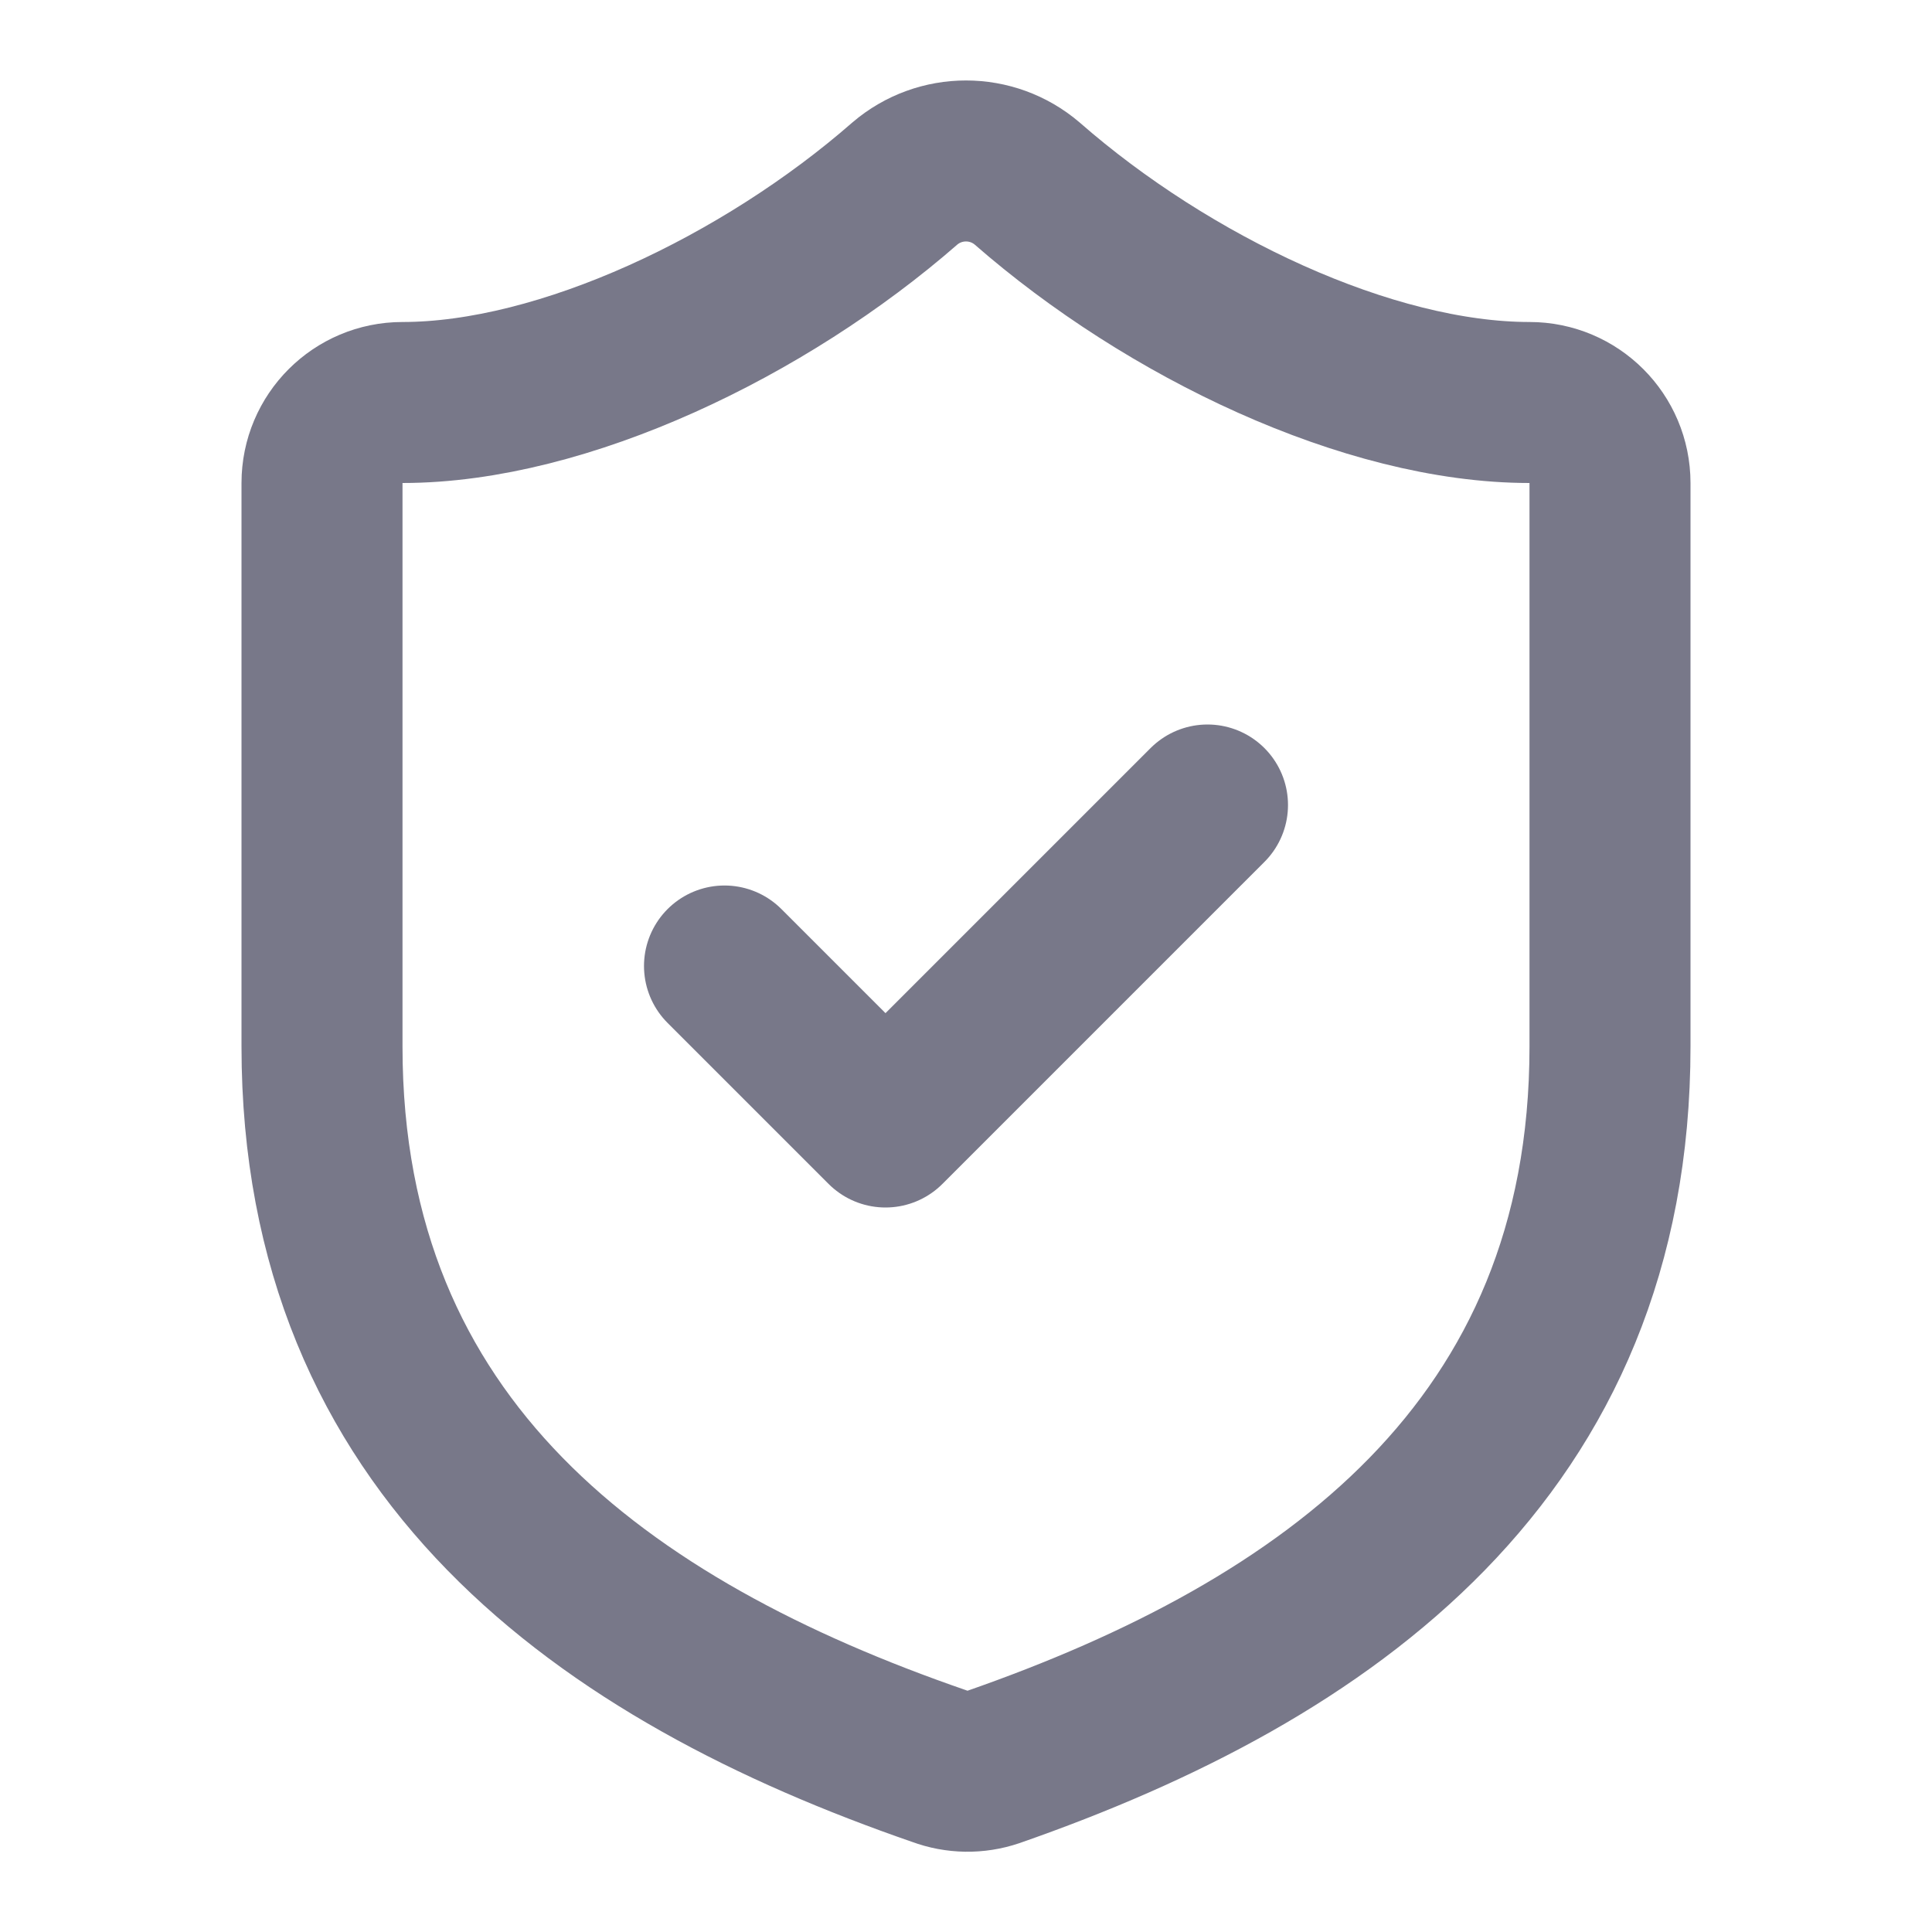
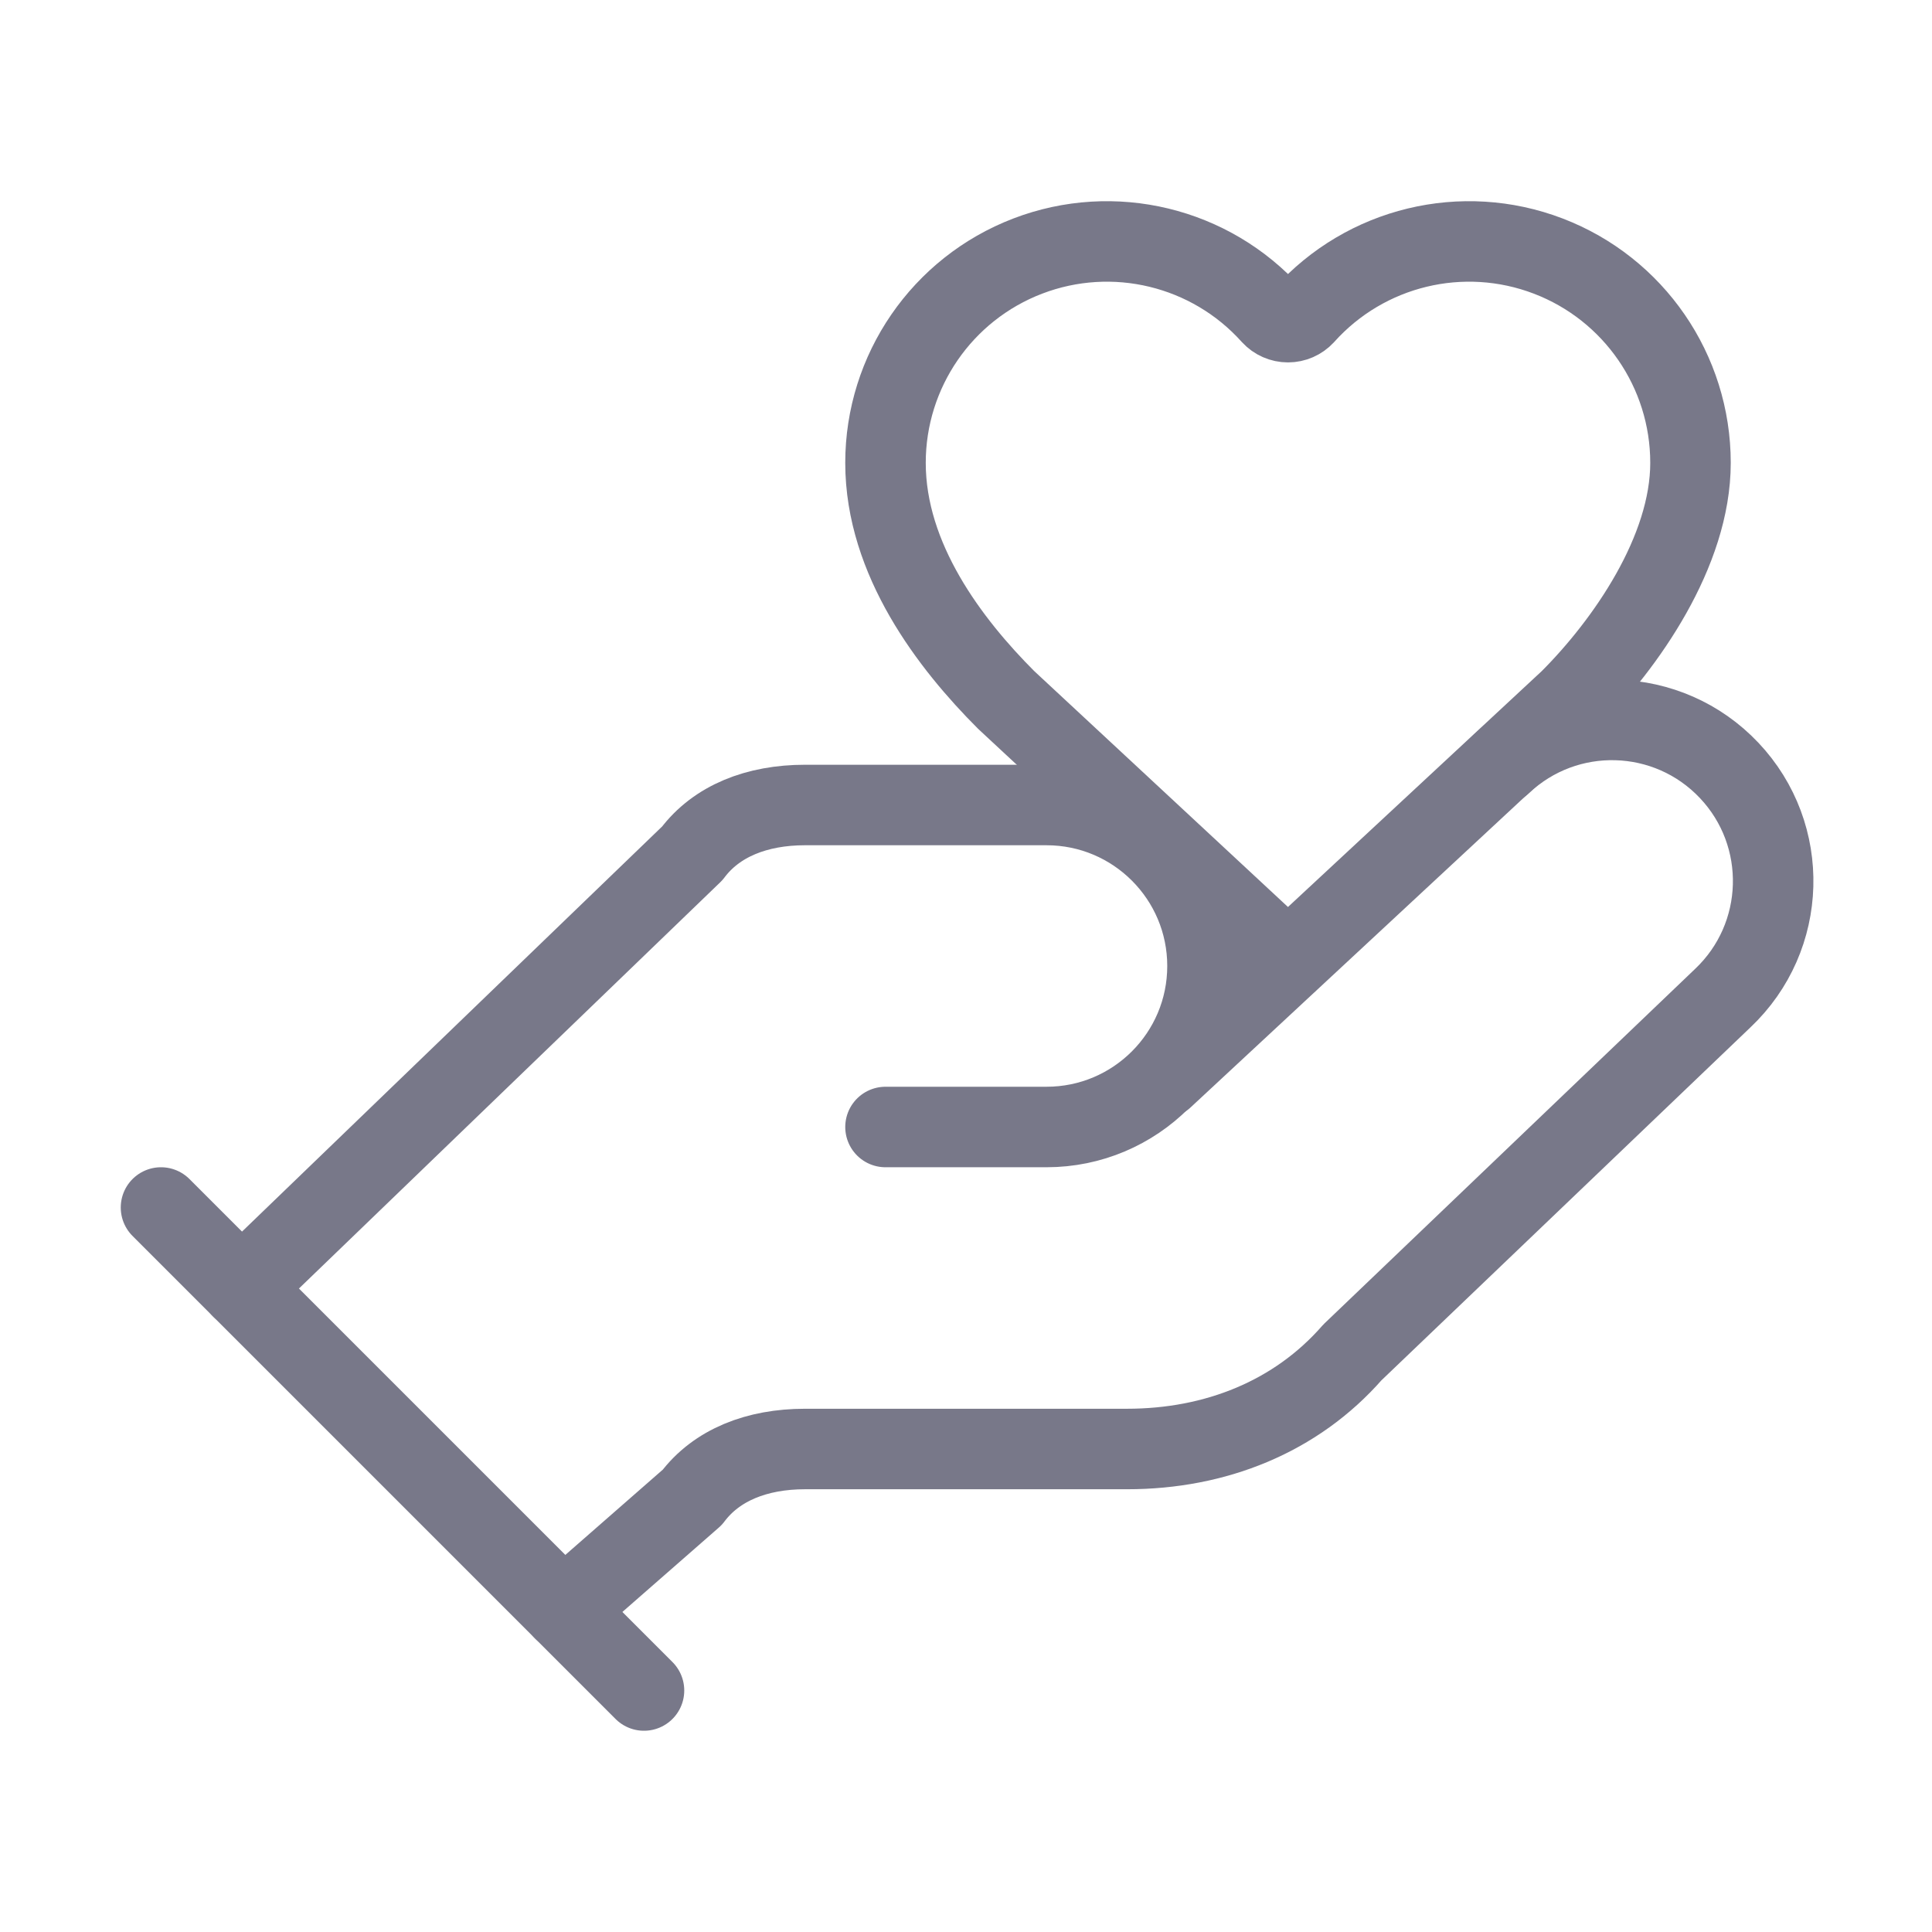
- <svg xmlns="http://www.w3.org/2000/svg" width="38" height="38" viewBox="0 0 24 24" fill="none" stroke="#787889" stroke-width="2" stroke-linecap="round" stroke-linejoin="round" class="lucide lucide-shield-check-icon lucide-shield-check">
-   <path d="M20 13c0 5-3.5 7.5-7.66 8.95a1 1 0 0 1-.67-.01C7.5 20.5 4 18 4 13V6a1 1 0 0 1 1-1c2 0 4.5-1.2 6.24-2.72a1.17 1.17 0 0 1 1.52 0C14.51 3.81 17 5 19 5a1 1 0 0 1 1 1z" />
-   <path d="m9 12 2 2 4-4" />
+ <svg xmlns="http://www.w3.org/2000/svg" width="38" height="38" viewBox="0 0 24 24" fill="none" stroke="#787889" stroke-width="1" stroke-linecap="round" stroke-linejoin="round" class="lucide lucide-hand-heart-icon lucide-hand-heart">
+   <path d="M11 14h2a2 2 0 0 0 0-4h-3c-.6 0-1.1.2-1.4.6L3 16" />
+   <path d="m14.45 13.39 5.05-4.694C20.196 8 21 6.85 21 5.75a2.75 2.75 0 0 0-4.797-1.837.276.276 0 0 1-.406 0A2.75 2.75 0 0 0 11 5.75c0 1.2.802 2.248 1.5 2.946L16 11.95" />
+   <path d="m2 15 6 6" />
+   <path d="m7 20 1.6-1.4c.3-.4.8-.6 1.4-.6h4c1.1 0 2.1-.4 2.8-1.2l4.6-4.4a1 1 0 0 0-2.75-2.91" />
</svg>
